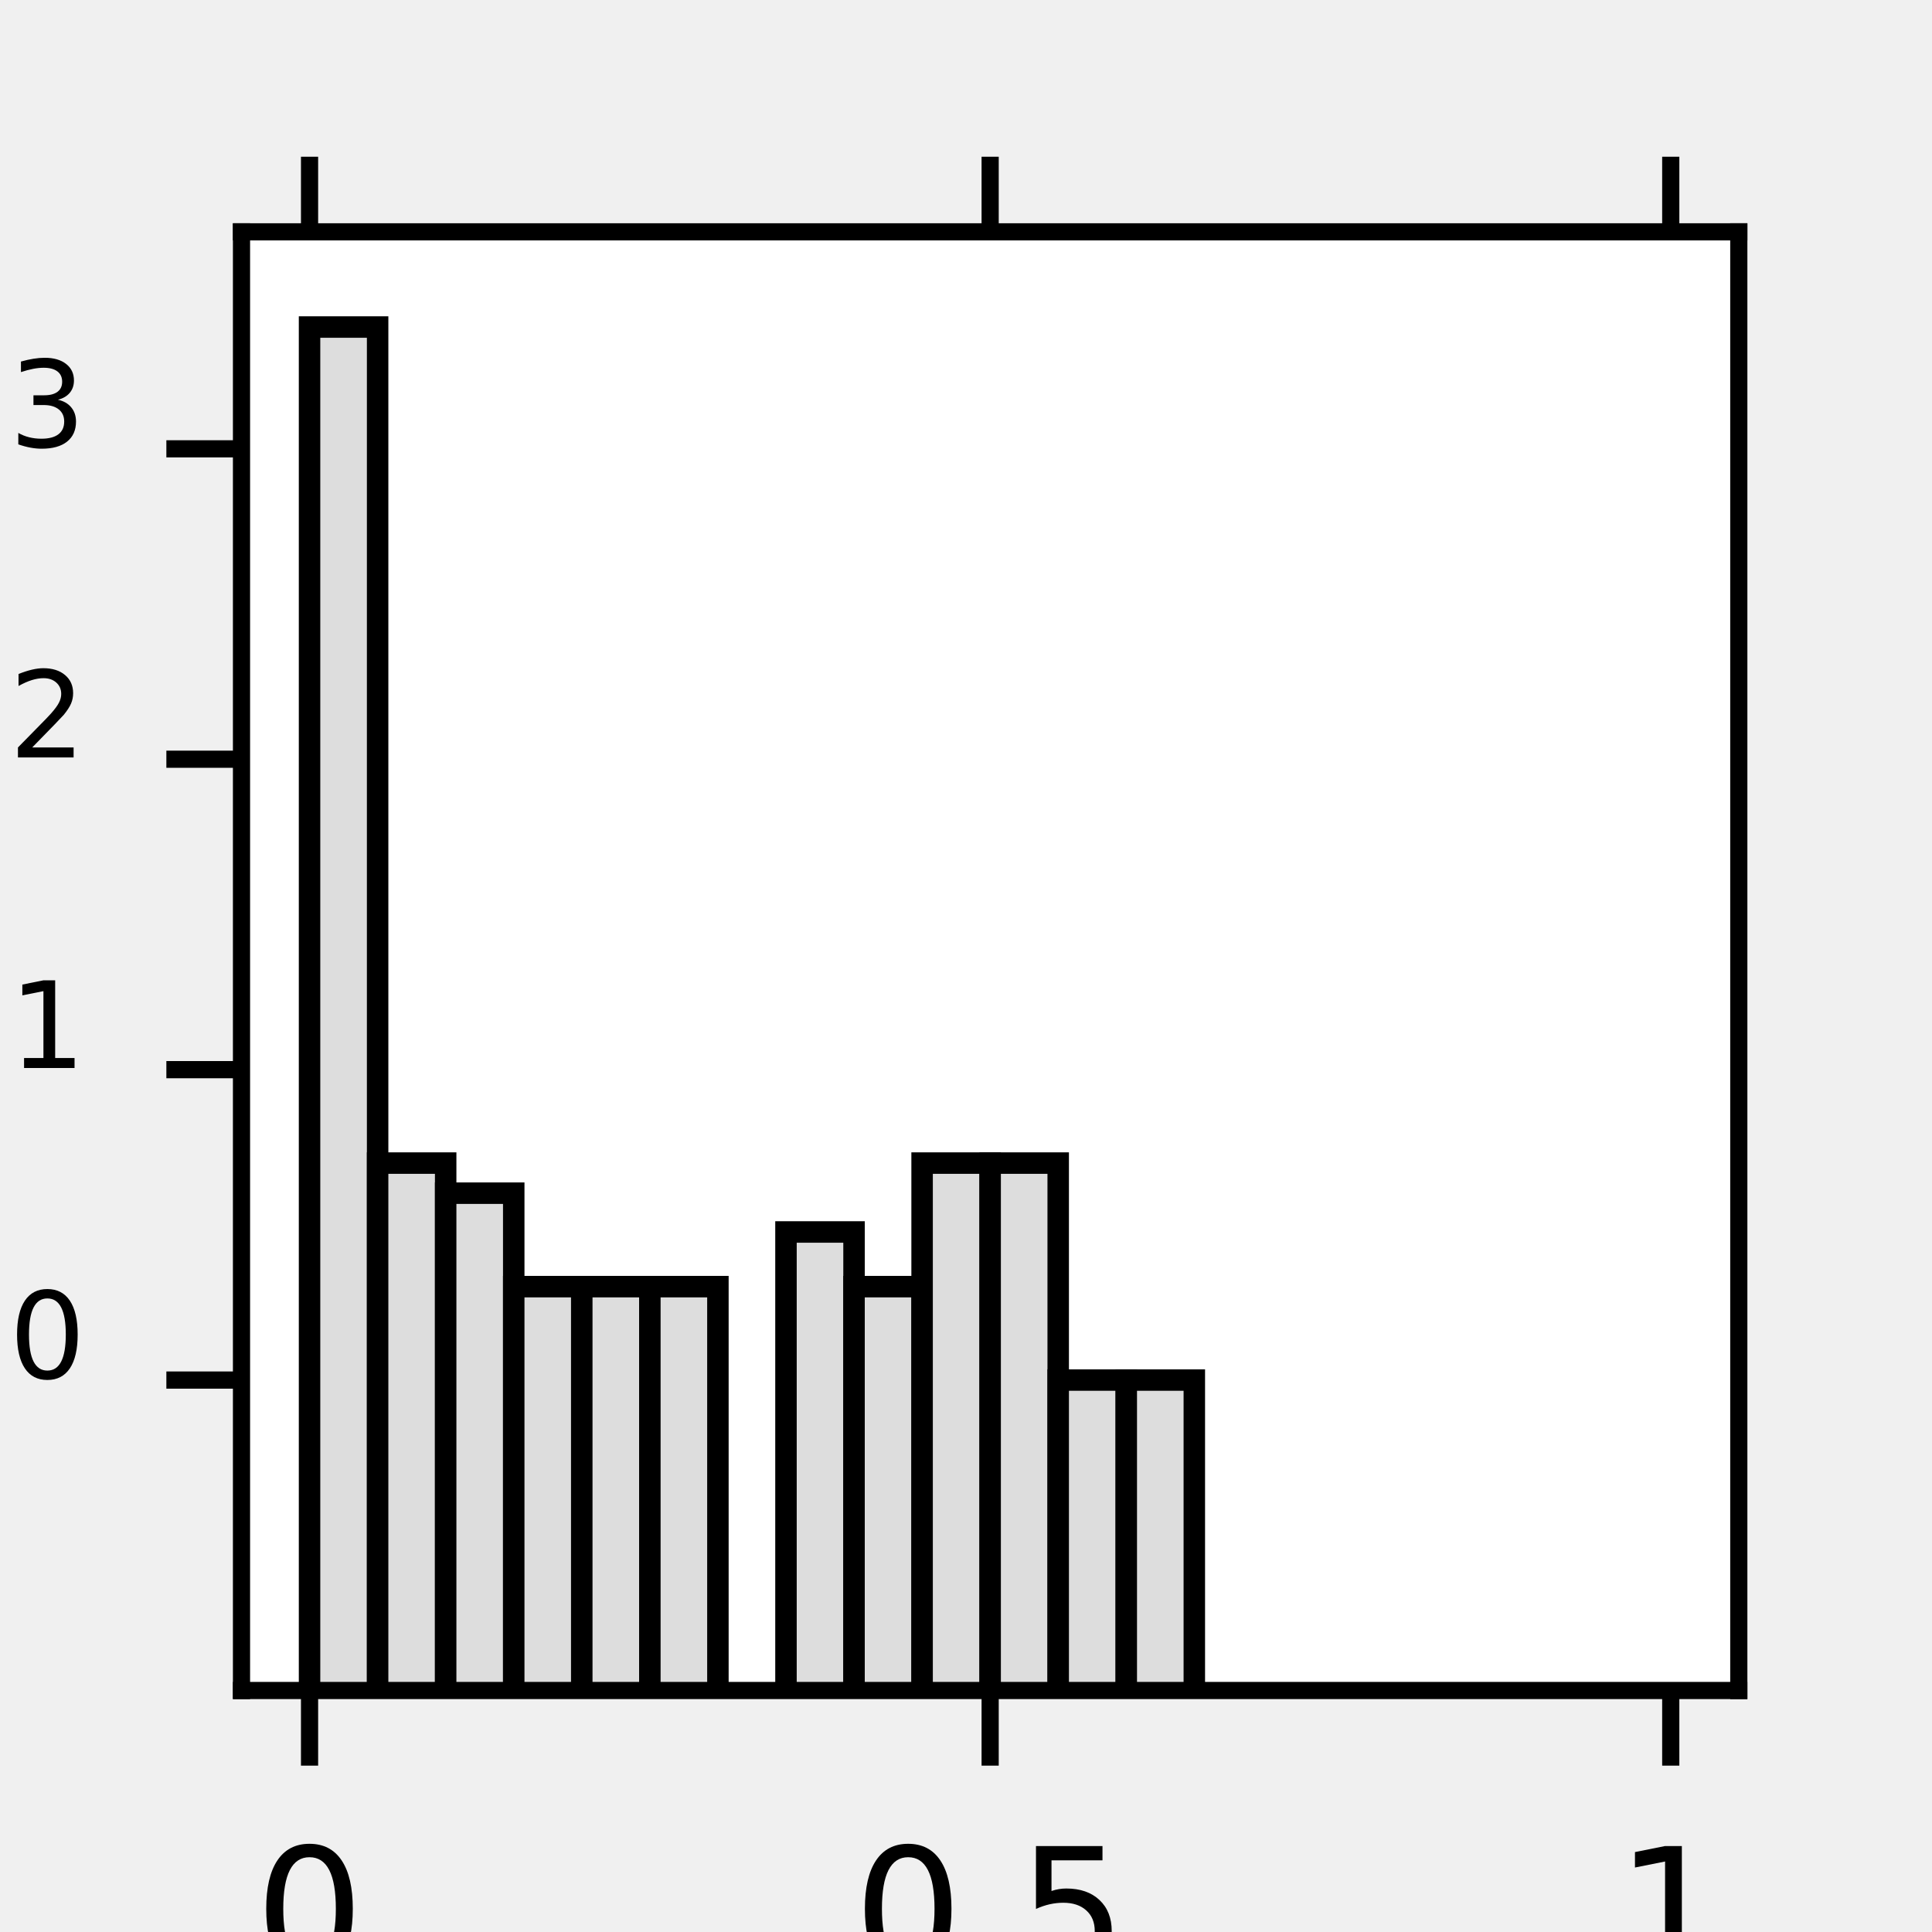
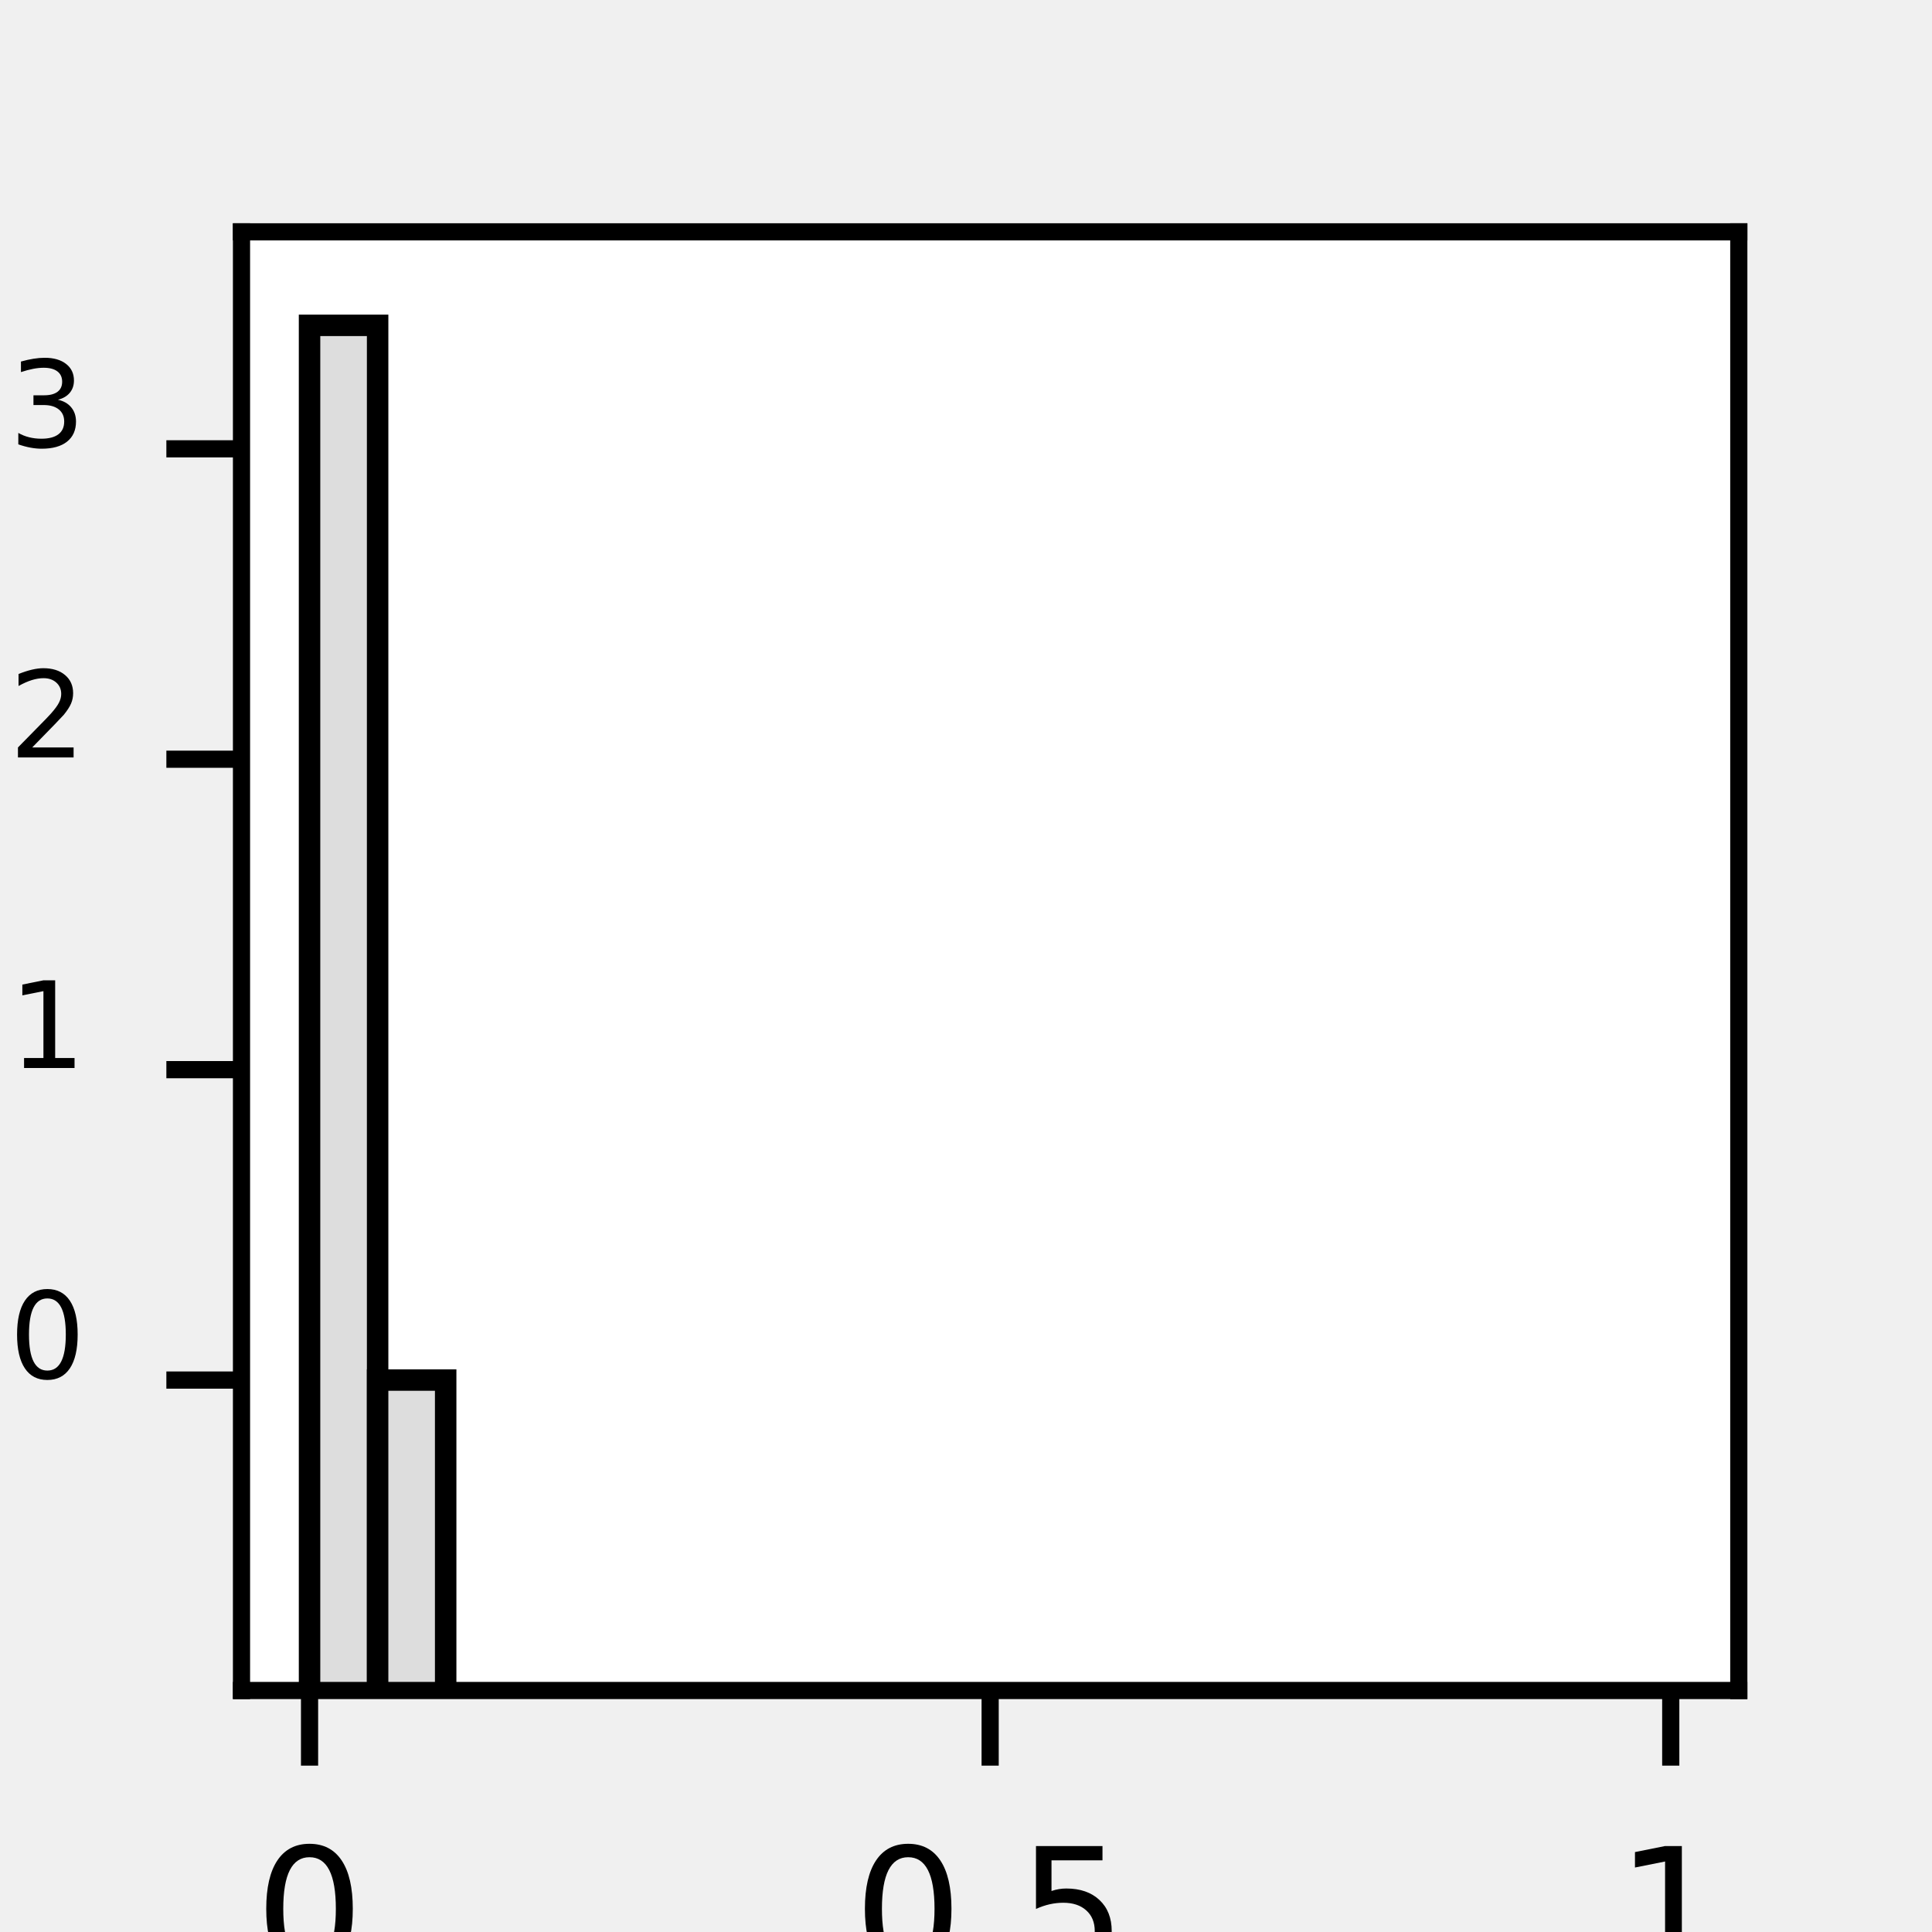
<svg xmlns="http://www.w3.org/2000/svg" xmlns:xlink="http://www.w3.org/1999/xlink" height="90pt" version="1.1" viewBox="0 0 90 90" width="90pt">
  <defs>
    <style type="text/css">*{stroke-linecap:butt;stroke-linejoin:round;}</style>
  </defs>
  <g id="figure_1">
    <g id="patch_1">
      <path d="M 0 90  L 90 90  L 90 0  L 0 0  z " style="fill:none;" />
    </g>
    <g id="axes_1">
      <g id="patch_2">
        <path d="M 11.25 78.75  L 81 78.75  L 81 10.8  L 11.25 10.8  z " style="fill:#ffffff;" />
      </g>
      <g id="patch_3">
-         <path clip-path="url(#p45b32fb2a7)" d="M 14.42 14524.905  L 17.591 14524.905  L 17.591 15.234  L 14.42 15.234  z " style="fill:#dddddd;stroke:#000000;stroke-linejoin:miter;" />
+         <path clip-path="url(#p6aadb6ba8f)" d="M 14.42 14524.905  L 17.591 14524.905  L 17.591 15.156  L 14.42 15.156  z " style="fill:#dddddd;stroke:#000000;stroke-linejoin:miter;" />
      </g>
      <g id="patch_4">
-         <path clip-path="url(#p45b32fb2a7)" d="M 17.591 14524.905  L 20.761 14524.905  L 20.761 54.182  L 17.591 54.182  z " style="fill:#dddddd;stroke:#000000;stroke-linejoin:miter;" />
+         <path clip-path="url(#p6aadb6ba8f)" d="M 17.591 14524.905  L 20.761 14524.905  L 20.761 64.289  L 17.591 64.289  z " style="fill:#dddddd;stroke:#000000;stroke-linejoin:miter;" />
      </g>
      <g id="patch_5">
-         <path clip-path="url(#p45b32fb2a7)" d="M 20.761 14524.905  L 23.932 14524.905  L 23.932 55.583  L 20.761 55.583  z " style="fill:#dddddd;stroke:#000000;stroke-linejoin:miter;" />
+         <path clip-path="url(#p6aadb6ba8f)" d="M 20.761 14524.905  L 23.932 14524.905  L 23.932 14524.905  L 20.761 14524.905  z " style="fill:#dddddd;stroke:#000000;stroke-linejoin:miter;" />
      </g>
      <g id="patch_6">
-         <path clip-path="url(#p45b32fb2a7)" d="M 23.932 14524.905  L 27.102 14524.905  L 27.102 59.936  L 23.932 59.936  z " style="fill:#dddddd;stroke:#000000;stroke-linejoin:miter;" />
+         <path clip-path="url(#p6aadb6ba8f)" d="M 23.932 14524.905  L 27.102 14524.905  L 27.102 14524.905  L 23.932 14524.905  z " style="fill:#dddddd;stroke:#000000;stroke-linejoin:miter;" />
      </g>
      <g id="patch_7">
-         <path clip-path="url(#p45b32fb2a7)" d="M 27.102 14524.905  L 30.273 14524.905  L 30.273 59.936  L 27.102 59.936  z " style="fill:#dddddd;stroke:#000000;stroke-linejoin:miter;" />
+         <path clip-path="url(#p6aadb6ba8f)" d="M 27.102 14524.905  L 30.273 14524.905  L 30.273 14524.905  L 27.102 14524.905  z " style="fill:#dddddd;stroke:#000000;stroke-linejoin:miter;" />
      </g>
      <g id="patch_8">
-         <path clip-path="url(#p45b32fb2a7)" d="M 30.273 14524.905  L 33.443 14524.905  L 33.443 59.936  L 30.273 59.936  z " style="fill:#dddddd;stroke:#000000;stroke-linejoin:miter;" />
+         <path clip-path="url(#p6aadb6ba8f)" d="M 30.273 14524.905  L 33.443 14524.905  L 33.443 14524.905  L 30.273 14524.905  z " style="fill:#dddddd;stroke:#000000;stroke-linejoin:miter;" />
      </g>
      <g id="patch_9">
-         <path clip-path="url(#p45b32fb2a7)" d="M 33.443 14524.905  L 36.614 14524.905  L 36.614 14524.905  L 33.443 14524.905  z " style="fill:#dddddd;stroke:#000000;stroke-linejoin:miter;" />
+         <path clip-path="url(#p6aadb6ba8f)" d="M 33.443 14524.905  L 36.614 14524.905  L 36.614 14524.905  L 33.443 14524.905  z " style="fill:#dddddd;stroke:#000000;stroke-linejoin:miter;" />
      </g>
      <g id="patch_10">
-         <path clip-path="url(#p45b32fb2a7)" d="M 36.614 14524.905  L 39.784 14524.905  L 39.784 57.39  L 36.614 57.39  z " style="fill:#dddddd;stroke:#000000;stroke-linejoin:miter;" />
+         <path clip-path="url(#p6aadb6ba8f)" d="M 36.614 14524.905  L 39.784 14524.905  L 39.784 14524.905  L 36.614 14524.905  z " style="fill:#dddddd;stroke:#000000;stroke-linejoin:miter;" />
      </g>
      <g id="patch_11">
-         <path clip-path="url(#p45b32fb2a7)" d="M 39.784 14524.905  L 42.955 14524.905  L 42.955 59.936  L 39.784 59.936  z " style="fill:#dddddd;stroke:#000000;stroke-linejoin:miter;" />
+         <path clip-path="url(#p6aadb6ba8f)" d="M 39.784 14524.905  L 42.955 14524.905  L 42.955 14524.905  L 39.784 14524.905  z " style="fill:#dddddd;stroke:#000000;stroke-linejoin:miter;" />
      </g>
      <g id="patch_12">
-         <path clip-path="url(#p45b32fb2a7)" d="M 42.955 14524.905  L 46.125 14524.905  L 46.125 54.182  L 42.955 54.182  z " style="fill:#dddddd;stroke:#000000;stroke-linejoin:miter;" />
+         <path clip-path="url(#p6aadb6ba8f)" d="M 42.955 14524.905  L 46.125 14524.905  L 46.125 14524.905  L 42.955 14524.905  z " style="fill:#dddddd;stroke:#000000;stroke-linejoin:miter;" />
      </g>
      <g id="patch_13">
-         <path clip-path="url(#p45b32fb2a7)" d="M 46.125 14524.905  L 49.295 14524.905  L 49.295 54.182  L 46.125 54.182  z " style="fill:#dddddd;stroke:#000000;stroke-linejoin:miter;" />
+         <path clip-path="url(#p6aadb6ba8f)" d="M 46.125 14524.905  L 49.295 14524.905  L 49.295 14524.905  L 46.125 14524.905  z " style="fill:#dddddd;stroke:#000000;stroke-linejoin:miter;" />
      </g>
      <g id="patch_14">
-         <path clip-path="url(#p45b32fb2a7)" d="M 49.295 14524.905  L 52.466 14524.905  L 52.466 64.289  L 49.295 64.289  z " style="fill:#dddddd;stroke:#000000;stroke-linejoin:miter;" />
+         <path clip-path="url(#p6aadb6ba8f)" d="M 49.295 14524.905  L 52.466 14524.905  L 52.466 14524.905  L 49.295 14524.905  z " style="fill:#dddddd;stroke:#000000;stroke-linejoin:miter;" />
      </g>
      <g id="patch_15">
-         <path clip-path="url(#p45b32fb2a7)" d="M 52.466 14524.905  L 55.636 14524.905  L 55.636 64.289  L 52.466 64.289  z " style="fill:#dddddd;stroke:#000000;stroke-linejoin:miter;" />
+         <path clip-path="url(#p6aadb6ba8f)" d="M 52.466 14524.905  L 55.636 14524.905  L 55.636 14524.905  L 52.466 14524.905  z " style="fill:#dddddd;stroke:#000000;stroke-linejoin:miter;" />
      </g>
      <g id="patch_16">
-         <path clip-path="url(#p45b32fb2a7)" d="M 55.636 14524.905  L 58.807 14524.905  L 58.807 14524.905  L 55.636 14524.905  z " style="fill:#dddddd;stroke:#000000;stroke-linejoin:miter;" />
+         <path clip-path="url(#p6aadb6ba8f)" d="M 55.636 14524.905  L 58.807 14524.905  L 58.807 14524.905  L 55.636 14524.905  z " style="fill:#dddddd;stroke:#000000;stroke-linejoin:miter;" />
      </g>
      <g id="patch_17">
-         <path clip-path="url(#p45b32fb2a7)" d="M 58.807 14524.905  L 61.977 14524.905  L 61.977 14524.905  L 58.807 14524.905  z " style="fill:#dddddd;stroke:#000000;stroke-linejoin:miter;" />
+         <path clip-path="url(#p6aadb6ba8f)" d="M 58.807 14524.905  L 61.977 14524.905  L 61.977 14524.905  L 58.807 14524.905  z " style="fill:#dddddd;stroke:#000000;stroke-linejoin:miter;" />
      </g>
      <g id="patch_18">
-         <path clip-path="url(#p45b32fb2a7)" d="M 61.977 14524.905  L 65.148 14524.905  L 65.148 14524.905  L 61.977 14524.905  z " style="fill:#dddddd;stroke:#000000;stroke-linejoin:miter;" />
+         <path clip-path="url(#p6aadb6ba8f)" d="M 61.977 14524.905  L 65.148 14524.905  L 65.148 14524.905  L 61.977 14524.905  z " style="fill:#dddddd;stroke:#000000;stroke-linejoin:miter;" />
      </g>
      <g id="patch_19">
-         <path clip-path="url(#p45b32fb2a7)" d="M 65.148 14524.905  L 68.318 14524.905  L 68.318 14524.905  L 65.148 14524.905  z " style="fill:#dddddd;stroke:#000000;stroke-linejoin:miter;" />
+         <path clip-path="url(#p6aadb6ba8f)" d="M 65.148 14524.905  L 68.318 14524.905  L 68.318 14524.905  L 65.148 14524.905  z " style="fill:#dddddd;stroke:#000000;stroke-linejoin:miter;" />
      </g>
      <g id="patch_20">
-         <path clip-path="url(#p45b32fb2a7)" d="M 68.318 14524.905  L 71.489 14524.905  L 71.489 14524.905  L 68.318 14524.905  z " style="fill:#dddddd;stroke:#000000;stroke-linejoin:miter;" />
+         <path clip-path="url(#p6aadb6ba8f)" d="M 68.318 14524.905  L 71.489 14524.905  L 71.489 14524.905  L 68.318 14524.905  z " style="fill:#dddddd;stroke:#000000;stroke-linejoin:miter;" />
      </g>
      <g id="patch_21">
-         <path clip-path="url(#p45b32fb2a7)" d="M 71.489 14524.905  L 74.659 14524.905  L 74.659 14524.905  L 71.489 14524.905  z " style="fill:#dddddd;stroke:#000000;stroke-linejoin:miter;" />
+         <path clip-path="url(#p6aadb6ba8f)" d="M 71.489 14524.905  L 74.659 14524.905  L 74.659 14524.905  L 71.489 14524.905  z " style="fill:#dddddd;stroke:#000000;stroke-linejoin:miter;" />
      </g>
      <g id="patch_22">
-         <path clip-path="url(#p45b32fb2a7)" d="M 74.659 14524.905  L 77.83 14524.905  L 77.83 14524.905  L 74.659 14524.905  z " style="fill:#dddddd;stroke:#000000;stroke-linejoin:miter;" />
+         <path clip-path="url(#p6aadb6ba8f)" d="M 74.659 14524.905  L 77.83 14524.905  L 77.83 14524.905  L 74.659 14524.905  z " style="fill:#dddddd;stroke:#000000;stroke-linejoin:miter;" />
+       </g>
+       <g id="patch_23">
+         <path clip-path="url(#p6aadb6ba8f)" d="M 14.42 14524.905  L 17.591 14524.905  L 17.591 14524.905  L 14.42 14524.905  z " style="fill:#2ca02c;opacity:0.6;stroke:#000000;stroke-linejoin:miter;" />
+       </g>
+       <g id="patch_24">
+         <path clip-path="url(#p6aadb6ba8f)" d="M 17.591 14524.905  L 20.761 14524.905  L 20.761 14524.905  L 17.591 14524.905  z " style="fill:#2ca02c;opacity:0.6;stroke:#000000;stroke-linejoin:miter;" />
+       </g>
+       <g id="patch_25">
+         <path clip-path="url(#p6aadb6ba8f)" d="M 20.761 14524.905  L 23.932 14524.905  L 23.932 14524.905  L 20.761 14524.905  z " style="fill:#2ca02c;opacity:0.6;stroke:#000000;stroke-linejoin:miter;" />
+       </g>
+       <g id="patch_26">
+         <path clip-path="url(#p6aadb6ba8f)" d="M 23.932 14524.905  L 27.102 14524.905  L 27.102 14524.905  L 23.932 14524.905  z " style="fill:#2ca02c;opacity:0.6;stroke:#000000;stroke-linejoin:miter;" />
+       </g>
+       <g id="patch_27">
+         <path clip-path="url(#p6aadb6ba8f)" d="M 27.102 14524.905  L 30.273 14524.905  L 30.273 14524.905  L 27.102 14524.905  z " style="fill:#2ca02c;opacity:0.6;stroke:#000000;stroke-linejoin:miter;" />
+       </g>
+       <g id="patch_28">
+         <path clip-path="url(#p6aadb6ba8f)" d="M 30.273 14524.905  L 33.443 14524.905  L 33.443 14524.905  L 30.273 14524.905  z " style="fill:#2ca02c;opacity:0.6;stroke:#000000;stroke-linejoin:miter;" />
+       </g>
+       <g id="patch_29">
+         <path clip-path="url(#p6aadb6ba8f)" d="M 33.443 14524.905  L 36.614 14524.905  L 36.614 14524.905  L 33.443 14524.905  z " style="fill:#2ca02c;opacity:0.6;stroke:#000000;stroke-linejoin:miter;" />
+       </g>
+       <g id="patch_30">
+         <path clip-path="url(#p6aadb6ba8f)" d="M 36.614 14524.905  L 39.784 14524.905  L 39.784 14524.905  L 36.614 14524.905  z " style="fill:#2ca02c;opacity:0.6;stroke:#000000;stroke-linejoin:miter;" />
+       </g>
+       <g id="patch_31">
+         <path clip-path="url(#p6aadb6ba8f)" d="M 39.784 14524.905  L 42.955 14524.905  L 42.955 14524.905  L 39.784 14524.905  z " style="fill:#2ca02c;opacity:0.6;stroke:#000000;stroke-linejoin:miter;" />
+       </g>
+       <g id="patch_32">
+         <path clip-path="url(#p6aadb6ba8f)" d="M 42.955 14524.905  L 46.125 14524.905  L 46.125 14524.905  L 42.955 14524.905  z " style="fill:#2ca02c;opacity:0.6;stroke:#000000;stroke-linejoin:miter;" />
+       </g>
+       <g id="patch_33">
+         <path clip-path="url(#p6aadb6ba8f)" d="M 46.125 14524.905  L 49.295 14524.905  L 49.295 14524.905  L 46.125 14524.905  z " style="fill:#2ca02c;opacity:0.6;stroke:#000000;stroke-linejoin:miter;" />
+       </g>
+       <g id="patch_34">
+         <path clip-path="url(#p6aadb6ba8f)" d="M 49.295 14524.905  L 52.466 14524.905  L 52.466 14524.905  L 49.295 14524.905  z " style="fill:#2ca02c;opacity:0.6;stroke:#000000;stroke-linejoin:miter;" />
+       </g>
+       <g id="patch_35">
+         <path clip-path="url(#p6aadb6ba8f)" d="M 52.466 14524.905  L 55.636 14524.905  L 55.636 14524.905  L 52.466 14524.905  z " style="fill:#2ca02c;opacity:0.6;stroke:#000000;stroke-linejoin:miter;" />
+       </g>
+       <g id="patch_36">
+         <path clip-path="url(#p6aadb6ba8f)" d="M 55.636 14524.905  L 58.807 14524.905  L 58.807 14524.905  L 55.636 14524.905  z " style="fill:#2ca02c;opacity:0.6;stroke:#000000;stroke-linejoin:miter;" />
+       </g>
+       <g id="patch_37">
+         <path clip-path="url(#p6aadb6ba8f)" d="M 58.807 14524.905  L 61.977 14524.905  L 61.977 14524.905  L 58.807 14524.905  z " style="fill:#2ca02c;opacity:0.6;stroke:#000000;stroke-linejoin:miter;" />
+       </g>
+       <g id="patch_38">
+         <path clip-path="url(#p6aadb6ba8f)" d="M 61.977 14524.905  L 65.148 14524.905  L 65.148 14524.905  L 61.977 14524.905  z " style="fill:#2ca02c;opacity:0.6;stroke:#000000;stroke-linejoin:miter;" />
+       </g>
+       <g id="patch_39">
+         <path clip-path="url(#p6aadb6ba8f)" d="M 65.148 14524.905  L 68.318 14524.905  L 68.318 14524.905  L 65.148 14524.905  z " style="fill:#2ca02c;opacity:0.6;stroke:#000000;stroke-linejoin:miter;" />
+       </g>
+       <g id="patch_40">
+         <path clip-path="url(#p6aadb6ba8f)" d="M 68.318 14524.905  L 71.489 14524.905  L 71.489 14524.905  L 68.318 14524.905  z " style="fill:#2ca02c;opacity:0.6;stroke:#000000;stroke-linejoin:miter;" />
+       </g>
+       <g id="patch_41">
+         <path clip-path="url(#p6aadb6ba8f)" d="M 71.489 14524.905  L 74.659 14524.905  L 74.659 14524.905  L 71.489 14524.905  z " style="fill:#2ca02c;opacity:0.6;stroke:#000000;stroke-linejoin:miter;" />
+       </g>
+       <g id="patch_42">
+         <path clip-path="url(#p6aadb6ba8f)" d="M 74.659 14524.905  L 77.83 14524.905  L 77.83 14524.905  L 74.659 14524.905  z " style="fill:#2ca02c;opacity:0.6;stroke:#000000;stroke-linejoin:miter;" />
      </g>
      <g id="matplotlib.axis_1">
        <g id="xtick_1">
          <g id="line2d_1">
            <defs>
-               <path d="M 0 0  L 0 3.5  " id="m5e00e334fb" style="stroke:#000000;stroke-width:0.8;" />
+               <path d="M 0 0  L 0 3.5  " id="m9c33280aa7" style="stroke:#000000;stroke-width:0.8;" />
            </defs>
            <g>
-               <use style="stroke:#000000;stroke-width:0.8;" x="14.42" xlink:href="#m5e00e334fb" y="78.75" />
-             </g>
-           </g>
-           <g id="line2d_2">
-             <defs>
-               <path d="M 0 0  L 0 -3.5  " id="m3afff2e19d" style="stroke:#000000;stroke-width:0.8;" />
-             </defs>
-             <g>
-               <use style="stroke:#000000;stroke-width:0.8;" x="14.42" xlink:href="#m3afff2e19d" y="10.8" />
+               <use style="stroke:#000000;stroke-width:0.8;" x="14.42" xlink:href="#m9c33280aa7" y="78.75" />
            </g>
          </g>
          <g id="text_1">
            <g transform="translate(11.87546 91.82875)scale(0.08 -0.08)">
              <defs>
                <path d="M 2034 4250  Q 1547 4250 1301 3770  Q 1056 3291 1056 2328  Q 1056 1369 1301 889  Q 1547 409 2034 409  Q 2525 409 2770 889  Q 3016 1369 3016 2328  Q 3016 3291 2770 3770  Q 2525 4250 2034 4250  z M 2034 4750  Q 2819 4750 3233 4129  Q 3647 3509 3647 2328  Q 3647 1150 3233 529  Q 2819 -91 2034 -91  Q 1250 -91 836 529  Q 422 1150 422 2328  Q 422 3509 836 4129  Q 1250 4750 2034 4750  z " id="DejaVuSans-30" transform="scale(0.015625)" />
              </defs>
              <use xlink:href="#DejaVuSans-30" />
            </g>
          </g>
        </g>
        <g id="xtick_2">
-           <g id="line2d_3">
-             <g>
-               <use style="stroke:#000000;stroke-width:0.8;" x="46.125" xlink:href="#m5e00e334fb" y="78.75" />
-             </g>
-           </g>
-           <g id="line2d_4">
-             <g>
-               <use style="stroke:#000000;stroke-width:0.8;" x="46.125" xlink:href="#m3afff2e19d" y="10.8" />
+           <g id="line2d_2">
+             <g>
+               <use style="stroke:#000000;stroke-width:0.8;" x="46.125" xlink:href="#m9c33280aa7" y="78.75" />
            </g>
          </g>
          <g id="text_2">
            <g transform="translate(39.76375 91.82875)scale(0.08 -0.08)">
              <defs>
                <path d="M 684 794  L 1344 794  L 1344 0  L 684 0  L 684 794  z " id="DejaVuSans-2e" transform="scale(0.015625)" />
                <path d="M 691 4666  L 3169 4666  L 3169 4134  L 1269 4134  L 1269 2991  Q 1406 3038 1543 3061  Q 1681 3084 1819 3084  Q 2600 3084 3056 2656  Q 3513 2228 3513 1497  Q 3513 744 3044 326  Q 2575 -91 1722 -91  Q 1428 -91 1123 -41  Q 819 9 494 109  L 494 744  Q 775 591 1075 516  Q 1375 441 1709 441  Q 2250 441 2565 725  Q 2881 1009 2881 1497  Q 2881 1984 2565 2268  Q 2250 2553 1709 2553  Q 1456 2553 1204 2497  Q 953 2441 691 2322  L 691 4666  z " id="DejaVuSans-35" transform="scale(0.015625)" />
              </defs>
              <use xlink:href="#DejaVuSans-30" />
              <use x="63.623" xlink:href="#DejaVuSans-2e" />
              <use x="95.41" xlink:href="#DejaVuSans-35" />
            </g>
          </g>
        </g>
        <g id="xtick_3">
-           <g id="line2d_5">
-             <g>
-               <use style="stroke:#000000;stroke-width:0.8;" x="77.83" xlink:href="#m5e00e334fb" y="78.75" />
-             </g>
-           </g>
-           <g id="line2d_6">
-             <g>
-               <use style="stroke:#000000;stroke-width:0.8;" x="77.83" xlink:href="#m3afff2e19d" y="10.8" />
+           <g id="line2d_3">
+             <g>
+               <use style="stroke:#000000;stroke-width:0.8;" x="77.83" xlink:href="#m9c33280aa7" y="78.75" />
            </g>
          </g>
          <g id="text_3">
            <g transform="translate(75.28454 91.82875)scale(0.08 -0.08)">
              <defs>
                <path d="M 794 531  L 1825 531  L 1825 4091  L 703 3866  L 703 4441  L 1819 4666  L 2450 4666  L 2450 531  L 3481 531  L 3481 0  L 794 0  L 794 531  z " id="DejaVuSans-31" transform="scale(0.015625)" />
              </defs>
              <use xlink:href="#DejaVuSans-31" />
            </g>
          </g>
        </g>
      </g>
      <g id="matplotlib.axis_2">
        <g id="ytick_1">
-           <g id="line2d_7">
+           <g id="line2d_4">
            <defs>
-               <path d="M 0 0  L -3.5 0  " id="m85d48a2932" style="stroke:#000000;stroke-width:0.8;" />
+               <path d="M 0 0  L -3.5 0  " id="m8c0546c48e" style="stroke:#000000;stroke-width:0.8;" />
            </defs>
            <g>
-               <use style="stroke:#000000;stroke-width:0.8;" x="11.25" xlink:href="#m85d48a2932" y="64.289" />
+               <use style="stroke:#000000;stroke-width:0.8;" x="11.25" xlink:href="#m8c0546c48e" y="64.289" />
            </g>
          </g>
          <g id="text_4">
            <g transform="translate(-9.83 67.32876)scale(0.08 -0.08)">
              <use transform="translate(0 0.765625)" xlink:href="#DejaVuSans-31" />
              <use transform="translate(63.62305 0.765625)" xlink:href="#DejaVuSans-30" />
              <use transform="translate(128.2031 39.04688)scale(0.7)" xlink:href="#DejaVuSans-30" />
            </g>
          </g>
        </g>
        <g id="ytick_2">
-           <g id="line2d_8">
-             <g>
-               <use style="stroke:#000000;stroke-width:0.8;" x="11.25" xlink:href="#m85d48a2932" y="49.829" />
+           <g id="line2d_5">
+             <g>
+               <use style="stroke:#000000;stroke-width:0.8;" x="11.25" xlink:href="#m8c0546c48e" y="49.829" />
            </g>
          </g>
          <g id="text_5">
            <g transform="translate(-9.83 52.86814)scale(0.08 -0.08)">
              <use transform="translate(0 0.684375)" xlink:href="#DejaVuSans-31" />
              <use transform="translate(63.62305 0.684375)" xlink:href="#DejaVuSans-30" />
              <use transform="translate(128.2031 38.96563)scale(0.7)" xlink:href="#DejaVuSans-31" />
            </g>
          </g>
        </g>
        <g id="ytick_3">
-           <g id="line2d_9">
-             <g>
-               <use style="stroke:#000000;stroke-width:0.8;" x="11.25" xlink:href="#m85d48a2932" y="35.368" />
+           <g id="line2d_6">
+             <g>
+               <use style="stroke:#000000;stroke-width:0.8;" x="11.25" xlink:href="#m8c0546c48e" y="35.368" />
            </g>
          </g>
          <g id="text_6">
            <g transform="translate(-9.83 38.40753)scale(0.08 -0.08)">
              <defs>
                <path d="M 1228 531  L 3431 531  L 3431 0  L 469 0  L 469 531  Q 828 903 1448 1529  Q 2069 2156 2228 2338  Q 2531 2678 2651 2914  Q 2772 3150 2772 3378  Q 2772 3750 2511 3984  Q 2250 4219 1831 4219  Q 1534 4219 1204 4116  Q 875 4013 500 3803  L 500 4441  Q 881 4594 1212 4672  Q 1544 4750 1819 4750  Q 2544 4750 2975 4387  Q 3406 4025 3406 3419  Q 3406 3131 3298 2873  Q 3191 2616 2906 2266  Q 2828 2175 2409 1742  Q 1991 1309 1228 531  z " id="DejaVuSans-32" transform="scale(0.015625)" />
              </defs>
              <use transform="translate(0 0.765625)" xlink:href="#DejaVuSans-31" />
              <use transform="translate(63.62305 0.765625)" xlink:href="#DejaVuSans-30" />
              <use transform="translate(128.2031 39.04688)scale(0.7)" xlink:href="#DejaVuSans-32" />
            </g>
          </g>
        </g>
        <g id="ytick_4">
-           <g id="line2d_10">
-             <g>
-               <use style="stroke:#000000;stroke-width:0.8;" x="11.25" xlink:href="#m85d48a2932" y="20.908" />
+           <g id="line2d_7">
+             <g>
+               <use style="stroke:#000000;stroke-width:0.8;" x="11.25" xlink:href="#m8c0546c48e" y="20.908" />
            </g>
          </g>
          <g id="text_7">
            <g transform="translate(-9.83 23.94691)scale(0.08 -0.08)">
              <defs>
                <path d="M 2597 2516  Q 3050 2419 3304 2112  Q 3559 1806 3559 1356  Q 3559 666 3084 287  Q 2609 -91 1734 -91  Q 1441 -91 1130 -33  Q 819 25 488 141  L 488 750  Q 750 597 1062 519  Q 1375 441 1716 441  Q 2309 441 2620 675  Q 2931 909 2931 1356  Q 2931 1769 2642 2001  Q 2353 2234 1838 2234  L 1294 2234  L 1294 2753  L 1863 2753  Q 2328 2753 2575 2939  Q 2822 3125 2822 3475  Q 2822 3834 2567 4026  Q 2313 4219 1838 4219  Q 1578 4219 1281 4162  Q 984 4106 628 3988  L 628 4550  Q 988 4650 1302 4700  Q 1616 4750 1894 4750  Q 2613 4750 3031 4423  Q 3450 4097 3450 3541  Q 3450 3153 3228 2886  Q 3006 2619 2597 2516  z " id="DejaVuSans-33" transform="scale(0.015625)" />
              </defs>
              <use transform="translate(0 0.765625)" xlink:href="#DejaVuSans-31" />
              <use transform="translate(63.62305 0.765625)" xlink:href="#DejaVuSans-30" />
              <use transform="translate(128.2031 39.04688)scale(0.7)" xlink:href="#DejaVuSans-33" />
            </g>
          </g>
        </g>
        <g id="text_8">
          <g transform="translate(-15.49375 58.7375)rotate(-90)scale(0.08 -0.08)">
            <defs>
              <path d="M 4122 4306  L 4122 3641  Q 3803 3938 3442 4084  Q 3081 4231 2675 4231  Q 1875 4231 1450 3742  Q 1025 3253 1025 2328  Q 1025 1406 1450 917  Q 1875 428 2675 428  Q 3081 428 3442 575  Q 3803 722 4122 1019  L 4122 359  Q 3791 134 3420 21  Q 3050 -91 2638 -91  Q 1578 -91 968 557  Q 359 1206 359 2328  Q 359 3453 968 4101  Q 1578 4750 2638 4750  Q 3056 4750 3426 4639  Q 3797 4528 4122 4306  z " id="DejaVuSans-43" transform="scale(0.015625)" />
              <path d="M 1959 3097  Q 1497 3097 1228 2736  Q 959 2375 959 1747  Q 959 1119 1226 758  Q 1494 397 1959 397  Q 2419 397 2687 759  Q 2956 1122 2956 1747  Q 2956 2369 2687 2733  Q 2419 3097 1959 3097  z M 1959 3584  Q 2709 3584 3137 3096  Q 3566 2609 3566 1747  Q 3566 888 3137 398  Q 2709 -91 1959 -91  Q 1206 -91 779 398  Q 353 888 353 1747  Q 353 2609 779 3096  Q 1206 3584 1959 3584  z " id="DejaVuSans-6f" transform="scale(0.015625)" />
              <path d="M 544 1381  L 544 3500  L 1119 3500  L 1119 1403  Q 1119 906 1312 657  Q 1506 409 1894 409  Q 2359 409 2629 706  Q 2900 1003 2900 1516  L 2900 3500  L 3475 3500  L 3475 0  L 2900 0  L 2900 538  Q 2691 219 2414 64  Q 2138 -91 1772 -91  Q 1169 -91 856 284  Q 544 659 544 1381  z M 1991 3584  L 1991 3584  z " id="DejaVuSans-75" transform="scale(0.015625)" />
              <path d="M 3513 2113  L 3513 0  L 2938 0  L 2938 2094  Q 2938 2591 2744 2837  Q 2550 3084 2163 3084  Q 1697 3084 1428 2787  Q 1159 2491 1159 1978  L 1159 0  L 581 0  L 581 3500  L 1159 3500  L 1159 2956  Q 1366 3272 1645 3428  Q 1925 3584 2291 3584  Q 2894 3584 3203 3211  Q 3513 2838 3513 2113  z " id="DejaVuSans-6e" transform="scale(0.015625)" />
              <path d="M 1172 4494  L 1172 3500  L 2356 3500  L 2356 3053  L 1172 3053  L 1172 1153  Q 1172 725 1289 603  Q 1406 481 1766 481  L 2356 481  L 2356 0  L 1766 0  Q 1100 0 847 248  Q 594 497 594 1153  L 594 3053  L 172 3053  L 172 3500  L 594 3500  L 594 4494  L 1172 4494  z " id="DejaVuSans-74" transform="scale(0.015625)" />
              <path d="M 2834 3397  L 2834 2853  Q 2591 2978 2328 3040  Q 2066 3103 1784 3103  Q 1356 3103 1142 2972  Q 928 2841 928 2578  Q 928 2378 1081 2264  Q 1234 2150 1697 2047  L 1894 2003  Q 2506 1872 2764 1633  Q 3022 1394 3022 966  Q 3022 478 2636 193  Q 2250 -91 1575 -91  Q 1294 -91 989 -36  Q 684 19 347 128  L 347 722  Q 666 556 975 473  Q 1284 391 1588 391  Q 1994 391 2212 530  Q 2431 669 2431 922  Q 2431 1156 2273 1281  Q 2116 1406 1581 1522  L 1381 1569  Q 847 1681 609 1914  Q 372 2147 372 2553  Q 372 3047 722 3315  Q 1072 3584 1716 3584  Q 2034 3584 2315 3537  Q 2597 3491 2834 3397  z " id="DejaVuSans-73" transform="scale(0.015625)" />
            </defs>
            <use xlink:href="#DejaVuSans-43" />
            <use x="69.824" xlink:href="#DejaVuSans-6f" />
            <use x="131.006" xlink:href="#DejaVuSans-75" />
            <use x="194.385" xlink:href="#DejaVuSans-6e" />
            <use x="257.764" xlink:href="#DejaVuSans-74" />
            <use x="296.973" xlink:href="#DejaVuSans-73" />
          </g>
        </g>
      </g>
-       <g id="patch_23">
+       <g id="patch_43">
        <path d="M 11.25 78.75  L 11.25 10.8  " style="fill:none;stroke:#000000;stroke-linecap:square;stroke-linejoin:miter;stroke-width:0.8;" />
      </g>
-       <g id="patch_24">
+       <g id="patch_44">
        <path d="M 81 78.75  L 81 10.8  " style="fill:none;stroke:#000000;stroke-linecap:square;stroke-linejoin:miter;stroke-width:0.8;" />
      </g>
-       <g id="patch_25">
+       <g id="patch_45">
        <path d="M 11.25 78.75  L 81 78.75  " style="fill:none;stroke:#000000;stroke-linecap:square;stroke-linejoin:miter;stroke-width:0.8;" />
      </g>
-       <g id="patch_26">
+       <g id="patch_46">
        <path d="M 11.25 10.8  L 81 10.8  " style="fill:none;stroke:#000000;stroke-linecap:square;stroke-linejoin:miter;stroke-width:0.8;" />
      </g>
    </g>
  </g>
  <defs>
-     <clipPath id="p45b32fb2a7">
+     <clipPath id="p6aadb6ba8f">
      <rect height="67.95" width="69.75" x="11.25" y="10.8" />
    </clipPath>
  </defs>
</svg>
